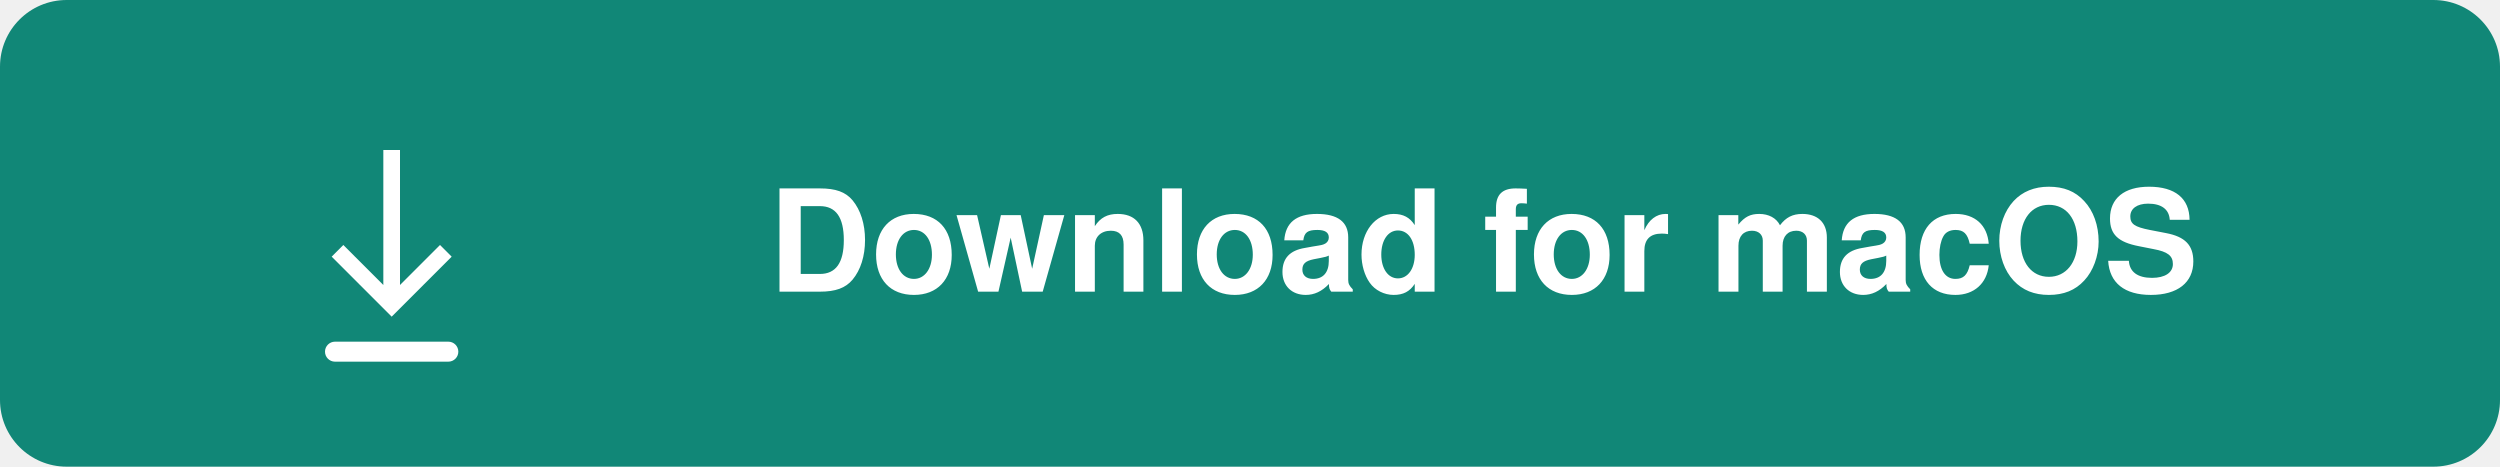
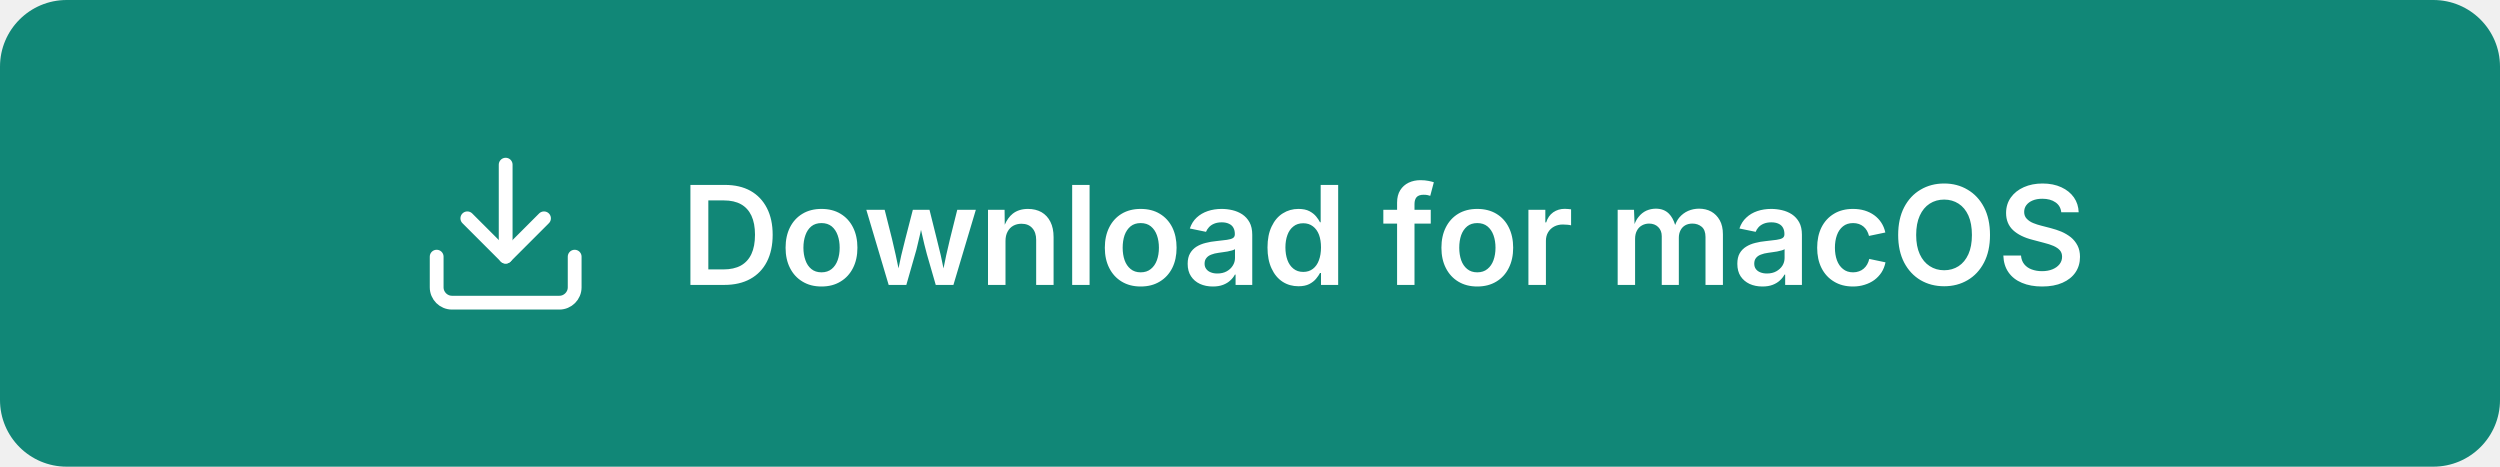
<svg xmlns="http://www.w3.org/2000/svg" width="300" height="56" viewBox="0 0 300 56" role="img" aria-label="Download for macOS">
  <rect width="300" height="56" rx="8" fill="#118777" />
-   <g fill="#ffffff" transform="translate(36 18)">
-     <path d="M10 0v16.2L5.2 11.4 3.8 12.8 11 20l7.2-7.2-1.4-1.4L12 16.2V0h-2z" />
-     <rect x="3" y="23" width="16" height="2.4" rx="1.2" />
+   <g transform="translate(49.64 17.0)" fill="none" stroke="#ffffff" stroke-width="1.8" stroke-linecap="round" stroke-linejoin="round">
+     <g transform="scale(0.92)">
+       <path d="M12 15V3" />
+       <path d="M21 15v4a2 2 0 0 1-2 2H5a2 2 0 0 1-2-2v-4" />
+       <path d="m7 10 5 5 5-5" />
+     </g>
  </g>
-   <text x="178" y="35" fill="#ffffff" font-size="17" font-weight="600" font-family="-apple-system, BlinkMacSystemFont, Segoe UI, Helvetica Neue, Helvetica, Arial, sans-serif" text-anchor="middle">Download for macOS</text>
+   <path transform="translate(81.64 34.19)" fill="#ffffff" d="M5.27 0.00H1.21V-12.00H5.35Q7.14 -12.00 8.42 -11.29Q9.70 -10.57 10.39 -9.22Q11.08 -7.88 11.08 -6.02Q11.08 -4.14 10.39 -2.79Q9.70 -1.44 8.40 -0.72Q7.10 0.00 5.27 0.00ZM3.36 -1.86H5.16Q6.42 -1.86 7.26 -2.32Q8.10 -2.79 8.53 -3.71Q8.96 -4.63 8.96 -6.02Q8.96 -7.39 8.53 -8.31Q8.10 -9.22 7.28 -9.68Q6.45 -10.14 5.22 -10.14H3.36Z M16.94 0.19Q15.62 0.19 14.66 -0.40Q13.69 -0.98 13.16 -2.03Q12.63 -3.07 12.63 -4.46Q12.63 -5.86 13.16 -6.91Q13.69 -7.96 14.66 -8.54Q15.62 -9.12 16.94 -9.12Q18.26 -9.12 19.22 -8.54Q20.19 -7.96 20.72 -6.91Q21.25 -5.86 21.25 -4.46Q21.25 -3.07 20.72 -2.03Q20.19 -0.98 19.22 -0.40Q18.26 0.19 16.94 0.19ZM16.94 -1.51Q17.67 -1.51 18.16 -1.91Q18.64 -2.30 18.88 -2.97Q19.12 -3.64 19.12 -4.46Q19.12 -5.29 18.88 -5.96Q18.64 -6.63 18.16 -7.03Q17.67 -7.42 16.94 -7.42Q16.20 -7.42 15.72 -7.03Q15.24 -6.63 15.01 -5.97Q14.77 -5.30 14.77 -4.46Q14.77 -3.64 15.01 -2.97Q15.24 -2.30 15.72 -1.91Q16.20 -1.51 16.94 -1.51Z M25.00 0.00 22.32 -9.01H24.52L25.41 -5.48Q25.61 -4.61 25.85 -3.57Q26.02 -2.84 26.18 -1.99Q26.34 -2.81 26.51 -3.54Q26.76 -4.58 26.99 -5.48L27.90 -9.01H29.90L30.78 -5.48Q31.00 -4.60 31.25 -3.56Q31.42 -2.82 31.58 -1.98Q31.74 -2.81 31.90 -3.54Q32.13 -4.58 32.35 -5.48L33.23 -9.01H35.46L32.77 0.00H30.65L29.59 -3.67Q29.43 -4.23 29.28 -4.87Q29.12 -5.50 28.98 -6.17Q28.93 -6.39 28.88 -6.61Q28.83 -6.39 28.79 -6.17Q28.63 -5.50 28.48 -4.86Q28.34 -4.21 28.17 -3.67L27.12 0.00Z M39.02 -5.28V0.00H36.92V-9.01H38.91L38.93 -7.22Q39.29 -8.06 39.88 -8.54Q40.61 -9.12 41.72 -9.12Q42.64 -9.12 43.34 -8.73Q44.03 -8.33 44.41 -7.57Q44.79 -6.82 44.79 -5.73V0.00H42.70V-5.41Q42.70 -6.31 42.23 -6.82Q41.77 -7.34 40.94 -7.34Q40.39 -7.34 39.95 -7.10Q39.52 -6.86 39.27 -6.39Q39.02 -5.93 39.02 -5.28Z M49.11 -12.00V0.00H47.02V-12.00Z M55.24 0.19Q53.93 0.19 52.96 -0.40Q52.00 -0.98 51.47 -2.03Q50.94 -3.07 50.94 -4.46Q50.94 -5.86 51.47 -6.91Q52.00 -7.96 52.96 -8.54Q53.93 -9.12 55.24 -9.12Q56.57 -9.12 57.53 -8.54Q58.50 -7.96 59.03 -6.91Q59.55 -5.86 59.55 -4.46Q59.55 -3.07 59.03 -2.03Q58.50 -0.98 57.53 -0.40Q56.57 0.19 55.24 0.19ZM55.24 -1.51Q55.98 -1.51 56.46 -1.91Q56.95 -2.30 57.19 -2.97Q57.43 -3.64 57.43 -4.46Q57.43 -5.29 57.19 -5.96Q56.95 -6.63 56.46 -7.03Q55.98 -7.42 55.24 -7.42Q54.51 -7.42 54.03 -7.03Q53.55 -6.63 53.31 -5.97Q53.08 -5.30 53.08 -4.46Q53.08 -3.64 53.31 -2.97Q53.55 -2.30 54.03 -1.91Q54.51 -1.51 55.24 -1.51Z M63.90 0.19Q63.04 0.19 62.36 -0.12Q61.67 -0.44 61.28 -1.04Q60.88 -1.64 60.88 -2.53Q60.88 -3.30 61.17 -3.79Q61.46 -4.29 61.94 -4.59Q62.43 -4.89 63.04 -5.04Q63.66 -5.20 64.32 -5.26Q65.10 -5.35 65.59 -5.41Q66.08 -5.48 66.31 -5.62Q66.54 -5.77 66.54 -6.07V-6.11Q66.54 -6.56 66.36 -6.87Q66.19 -7.18 65.83 -7.34Q65.48 -7.51 64.97 -7.51Q64.45 -7.51 64.06 -7.35Q63.68 -7.19 63.44 -6.93Q63.20 -6.67 63.08 -6.37L61.14 -6.77Q61.41 -7.57 61.96 -8.08Q62.52 -8.60 63.29 -8.86Q64.06 -9.12 64.96 -9.12Q65.60 -9.12 66.25 -8.97Q66.89 -8.82 67.43 -8.47Q67.97 -8.11 68.30 -7.52Q68.63 -6.92 68.63 -6.02V0.00H66.63V-1.24H66.55Q66.35 -0.86 66.00 -0.54Q65.65 -0.21 65.13 -0.01Q64.61 0.19 63.90 0.19ZM64.44 -1.37Q65.09 -1.37 65.56 -1.63Q66.03 -1.89 66.29 -2.31Q66.56 -2.73 66.56 -3.23V-4.29Q66.45 -4.21 66.21 -4.14Q65.96 -4.07 65.66 -4.01Q65.36 -3.96 65.06 -3.92Q64.77 -3.88 64.57 -3.85Q64.10 -3.79 63.72 -3.64Q63.34 -3.50 63.13 -3.23Q62.91 -2.97 62.91 -2.55Q62.91 -2.17 63.11 -1.91Q63.31 -1.64 63.65 -1.51Q63.99 -1.37 64.44 -1.37Z M74.18 0.16Q73.11 0.16 72.27 -0.38Q71.43 -0.93 70.95 -1.97Q70.46 -3.01 70.46 -4.49Q70.46 -5.99 70.96 -7.02Q71.45 -8.06 72.30 -8.59Q73.14 -9.12 74.17 -9.12Q74.98 -9.12 75.49 -8.85Q76.00 -8.58 76.30 -8.21Q76.60 -7.84 76.76 -7.52H76.84V-12.00H78.94V0.00H76.88V-1.43H76.76Q76.59 -1.10 76.28 -0.73Q75.97 -0.36 75.47 -0.10Q74.96 0.16 74.18 0.16ZM74.75 -1.56Q75.43 -1.56 75.91 -1.93Q76.39 -2.30 76.63 -2.96Q76.88 -3.62 76.88 -4.50Q76.88 -5.37 76.64 -6.02Q76.39 -6.67 75.91 -7.03Q75.43 -7.40 74.75 -7.40Q74.04 -7.40 73.57 -7.02Q73.09 -6.65 72.85 -5.99Q72.61 -5.33 72.61 -4.50Q72.61 -3.66 72.85 -2.99Q73.09 -2.33 73.57 -1.95Q74.05 -1.56 74.75 -1.56Z M90.05 -9.01V-7.36H88.10V0.00H86.01V-7.36H84.36V-9.01H86.01V-9.87Q86.01 -10.77 86.39 -11.37Q86.76 -11.96 87.40 -12.27Q88.04 -12.57 88.81 -12.57Q89.36 -12.57 89.79 -12.48Q90.22 -12.39 90.42 -12.32L89.99 -10.69Q89.86 -10.73 89.66 -10.78Q89.46 -10.82 89.20 -10.82Q88.61 -10.82 88.35 -10.53Q88.10 -10.24 88.10 -9.71V-9.01Z M95.63 0.19Q94.32 0.19 93.35 -0.40Q92.39 -0.98 91.86 -2.03Q91.33 -3.07 91.33 -4.46Q91.33 -5.86 91.86 -6.91Q92.39 -7.96 93.35 -8.54Q94.32 -9.12 95.63 -9.12Q96.95 -9.12 97.92 -8.54Q98.89 -7.96 99.41 -6.91Q99.94 -5.86 99.94 -4.46Q99.94 -3.07 99.41 -2.03Q98.89 -0.98 97.92 -0.40Q96.95 0.19 95.63 0.19ZM95.63 -1.51Q96.37 -1.51 96.85 -1.91Q97.34 -2.30 97.58 -2.97Q97.82 -3.64 97.82 -4.46Q97.82 -5.29 97.58 -5.96Q97.34 -6.63 96.85 -7.03Q96.37 -7.42 95.63 -7.42Q94.90 -7.42 94.42 -7.03Q93.94 -6.63 93.70 -5.97Q93.47 -5.30 93.47 -4.46Q93.47 -3.64 93.70 -2.97Q93.94 -2.30 94.42 -1.91Q94.90 -1.51 95.63 -1.51Z M101.77 0.00V-9.01H103.80V-7.50H103.90Q104.14 -8.28 104.74 -8.71Q105.35 -9.13 106.12 -9.13Q106.30 -9.13 106.52 -9.11Q106.73 -9.10 106.89 -9.07V-7.15Q106.76 -7.19 106.47 -7.22Q106.18 -7.25 105.90 -7.25Q105.32 -7.25 104.85 -7.00Q104.39 -6.75 104.13 -6.31Q103.87 -5.87 103.87 -5.30V0.00Z M112.48 0.00V-9.01H114.44L114.51 -7.30Q114.69 -7.80 114.98 -8.15Q115.38 -8.66 115.92 -8.91Q116.47 -9.15 117.06 -9.15Q118.04 -9.15 118.64 -8.54Q119.12 -8.05 119.38 -7.19Q119.56 -7.70 119.87 -8.08Q120.32 -8.61 120.93 -8.88Q121.55 -9.15 122.25 -9.15Q123.07 -9.15 123.71 -8.80Q124.35 -8.44 124.73 -7.76Q125.11 -7.08 125.11 -6.07V0.00H123.02V-5.75Q123.02 -6.59 122.56 -6.98Q122.10 -7.36 121.45 -7.36Q120.95 -7.36 120.58 -7.15Q120.21 -6.93 120.02 -6.55Q119.82 -6.16 119.82 -5.66V0.00H117.77V-5.85Q117.77 -6.53 117.34 -6.95Q116.92 -7.36 116.25 -7.36Q115.79 -7.36 115.41 -7.15Q115.02 -6.94 114.80 -6.53Q114.57 -6.12 114.57 -5.52V0.00Z M129.85 0.19Q128.99 0.19 128.31 -0.12Q127.63 -0.44 127.23 -1.04Q126.84 -1.64 126.84 -2.53Q126.84 -3.30 127.12 -3.79Q127.41 -4.29 127.90 -4.59Q128.38 -4.89 128.99 -5.04Q129.61 -5.20 130.27 -5.26Q131.05 -5.35 131.54 -5.41Q132.03 -5.48 132.26 -5.62Q132.49 -5.77 132.49 -6.07V-6.11Q132.49 -6.56 132.31 -6.87Q132.14 -7.18 131.79 -7.34Q131.44 -7.51 130.92 -7.51Q130.40 -7.51 130.01 -7.35Q129.63 -7.19 129.39 -6.93Q129.15 -6.67 129.04 -6.37L127.09 -6.77Q127.36 -7.57 127.92 -8.08Q128.47 -8.60 129.24 -8.86Q130.01 -9.12 130.91 -9.12Q131.55 -9.12 132.20 -8.97Q132.85 -8.82 133.39 -8.47Q133.93 -8.11 134.26 -7.52Q134.59 -6.92 134.59 -6.02V0.00H132.58V-1.24H132.50Q132.30 -0.86 131.95 -0.54Q131.60 -0.21 131.08 -0.01Q130.56 0.19 129.85 0.19ZM130.39 -1.37Q131.04 -1.37 131.51 -1.63Q131.98 -1.89 132.25 -2.31Q132.51 -2.73 132.51 -3.23V-4.29Q132.40 -4.21 132.16 -4.14Q131.91 -4.07 131.61 -4.01Q131.31 -3.96 131.01 -3.92Q130.72 -3.88 130.52 -3.85Q130.05 -3.79 129.67 -3.64Q129.29 -3.50 129.08 -3.23Q128.87 -2.97 128.87 -2.55Q128.87 -2.17 129.06 -1.91Q129.26 -1.64 129.60 -1.51Q129.95 -1.37 130.39 -1.37Z M140.72 0.19Q139.40 0.19 138.44 -0.40Q137.47 -0.98 136.94 -2.03Q136.42 -3.07 136.42 -4.46Q136.42 -5.86 136.94 -6.91Q137.47 -7.96 138.44 -8.54Q139.40 -9.12 140.72 -9.12Q141.47 -9.12 142.11 -8.93Q142.76 -8.73 143.26 -8.37Q143.77 -8.00 144.11 -7.48Q144.46 -6.95 144.60 -6.29L142.64 -5.88Q142.55 -6.23 142.39 -6.51Q142.22 -6.80 141.98 -7.00Q141.74 -7.20 141.43 -7.31Q141.11 -7.42 140.73 -7.42Q140.00 -7.42 139.52 -7.03Q139.03 -6.64 138.79 -5.97Q138.55 -5.31 138.55 -4.46Q138.55 -3.63 138.79 -2.96Q139.03 -2.30 139.52 -1.91Q140.00 -1.51 140.73 -1.51Q141.12 -1.51 141.44 -1.63Q141.76 -1.74 142.00 -1.95Q142.25 -2.16 142.42 -2.46Q142.59 -2.76 142.67 -3.12L144.62 -2.71Q144.48 -2.03 144.14 -1.50Q143.79 -0.97 143.28 -0.59Q142.77 -0.22 142.12 -0.02Q141.47 0.19 140.72 0.19Z M151.66 0.16Q150.08 0.16 148.83 -0.57Q147.58 -1.31 146.86 -2.68Q146.14 -4.06 146.14 -5.99Q146.14 -7.94 146.86 -9.32Q147.58 -10.70 148.83 -11.43Q150.08 -12.17 151.66 -12.17Q153.23 -12.17 154.47 -11.43Q155.72 -10.70 156.44 -9.32Q157.16 -7.94 157.16 -5.99Q157.16 -4.06 156.44 -2.68Q155.72 -1.30 154.47 -0.57Q153.23 0.16 151.66 0.16ZM151.66 -1.76Q152.63 -1.76 153.39 -2.25Q154.14 -2.74 154.57 -3.69Q154.99 -4.63 154.99 -5.99Q154.99 -7.37 154.57 -8.32Q154.14 -9.27 153.39 -9.75Q152.63 -10.24 151.66 -10.24Q150.68 -10.24 149.92 -9.75Q149.16 -9.26 148.73 -8.31Q148.30 -7.36 148.30 -5.99Q148.30 -4.63 148.73 -3.69Q149.16 -2.75 149.92 -2.26Q150.68 -1.76 151.66 -1.76Z M163.41 0.19Q162.02 0.19 160.99 -0.25Q159.96 -0.68 159.38 -1.51Q158.80 -2.34 158.76 -3.53H160.88Q160.93 -2.90 161.27 -2.48Q161.61 -2.06 162.16 -1.86Q162.72 -1.65 163.40 -1.65Q164.11 -1.65 164.65 -1.87Q165.19 -2.09 165.50 -2.48Q165.81 -2.87 165.81 -3.38Q165.81 -3.85 165.54 -4.16Q165.27 -4.46 164.78 -4.68Q164.29 -4.89 163.64 -5.05L162.28 -5.41Q160.77 -5.79 159.93 -6.57Q159.09 -7.36 159.09 -8.63Q159.09 -9.69 159.66 -10.49Q160.23 -11.29 161.22 -11.73Q162.21 -12.17 163.47 -12.17Q164.75 -12.17 165.72 -11.72Q166.68 -11.28 167.23 -10.50Q167.77 -9.72 167.80 -8.72H165.71Q165.63 -9.49 165.02 -9.91Q164.41 -10.34 163.44 -10.34Q162.76 -10.34 162.27 -10.13Q161.79 -9.93 161.52 -9.57Q161.26 -9.22 161.26 -8.76Q161.26 -8.26 161.57 -7.94Q161.88 -7.61 162.35 -7.42Q162.82 -7.23 163.31 -7.11L164.43 -6.82Q165.10 -6.65 165.73 -6.39Q166.35 -6.12 166.86 -5.72Q167.36 -5.31 167.66 -4.73Q167.96 -4.15 167.96 -3.37Q167.96 -2.31 167.42 -1.51Q166.88 -0.71 165.86 -0.26Q164.85 0.19 163.41 0.19Z" />
</svg>
